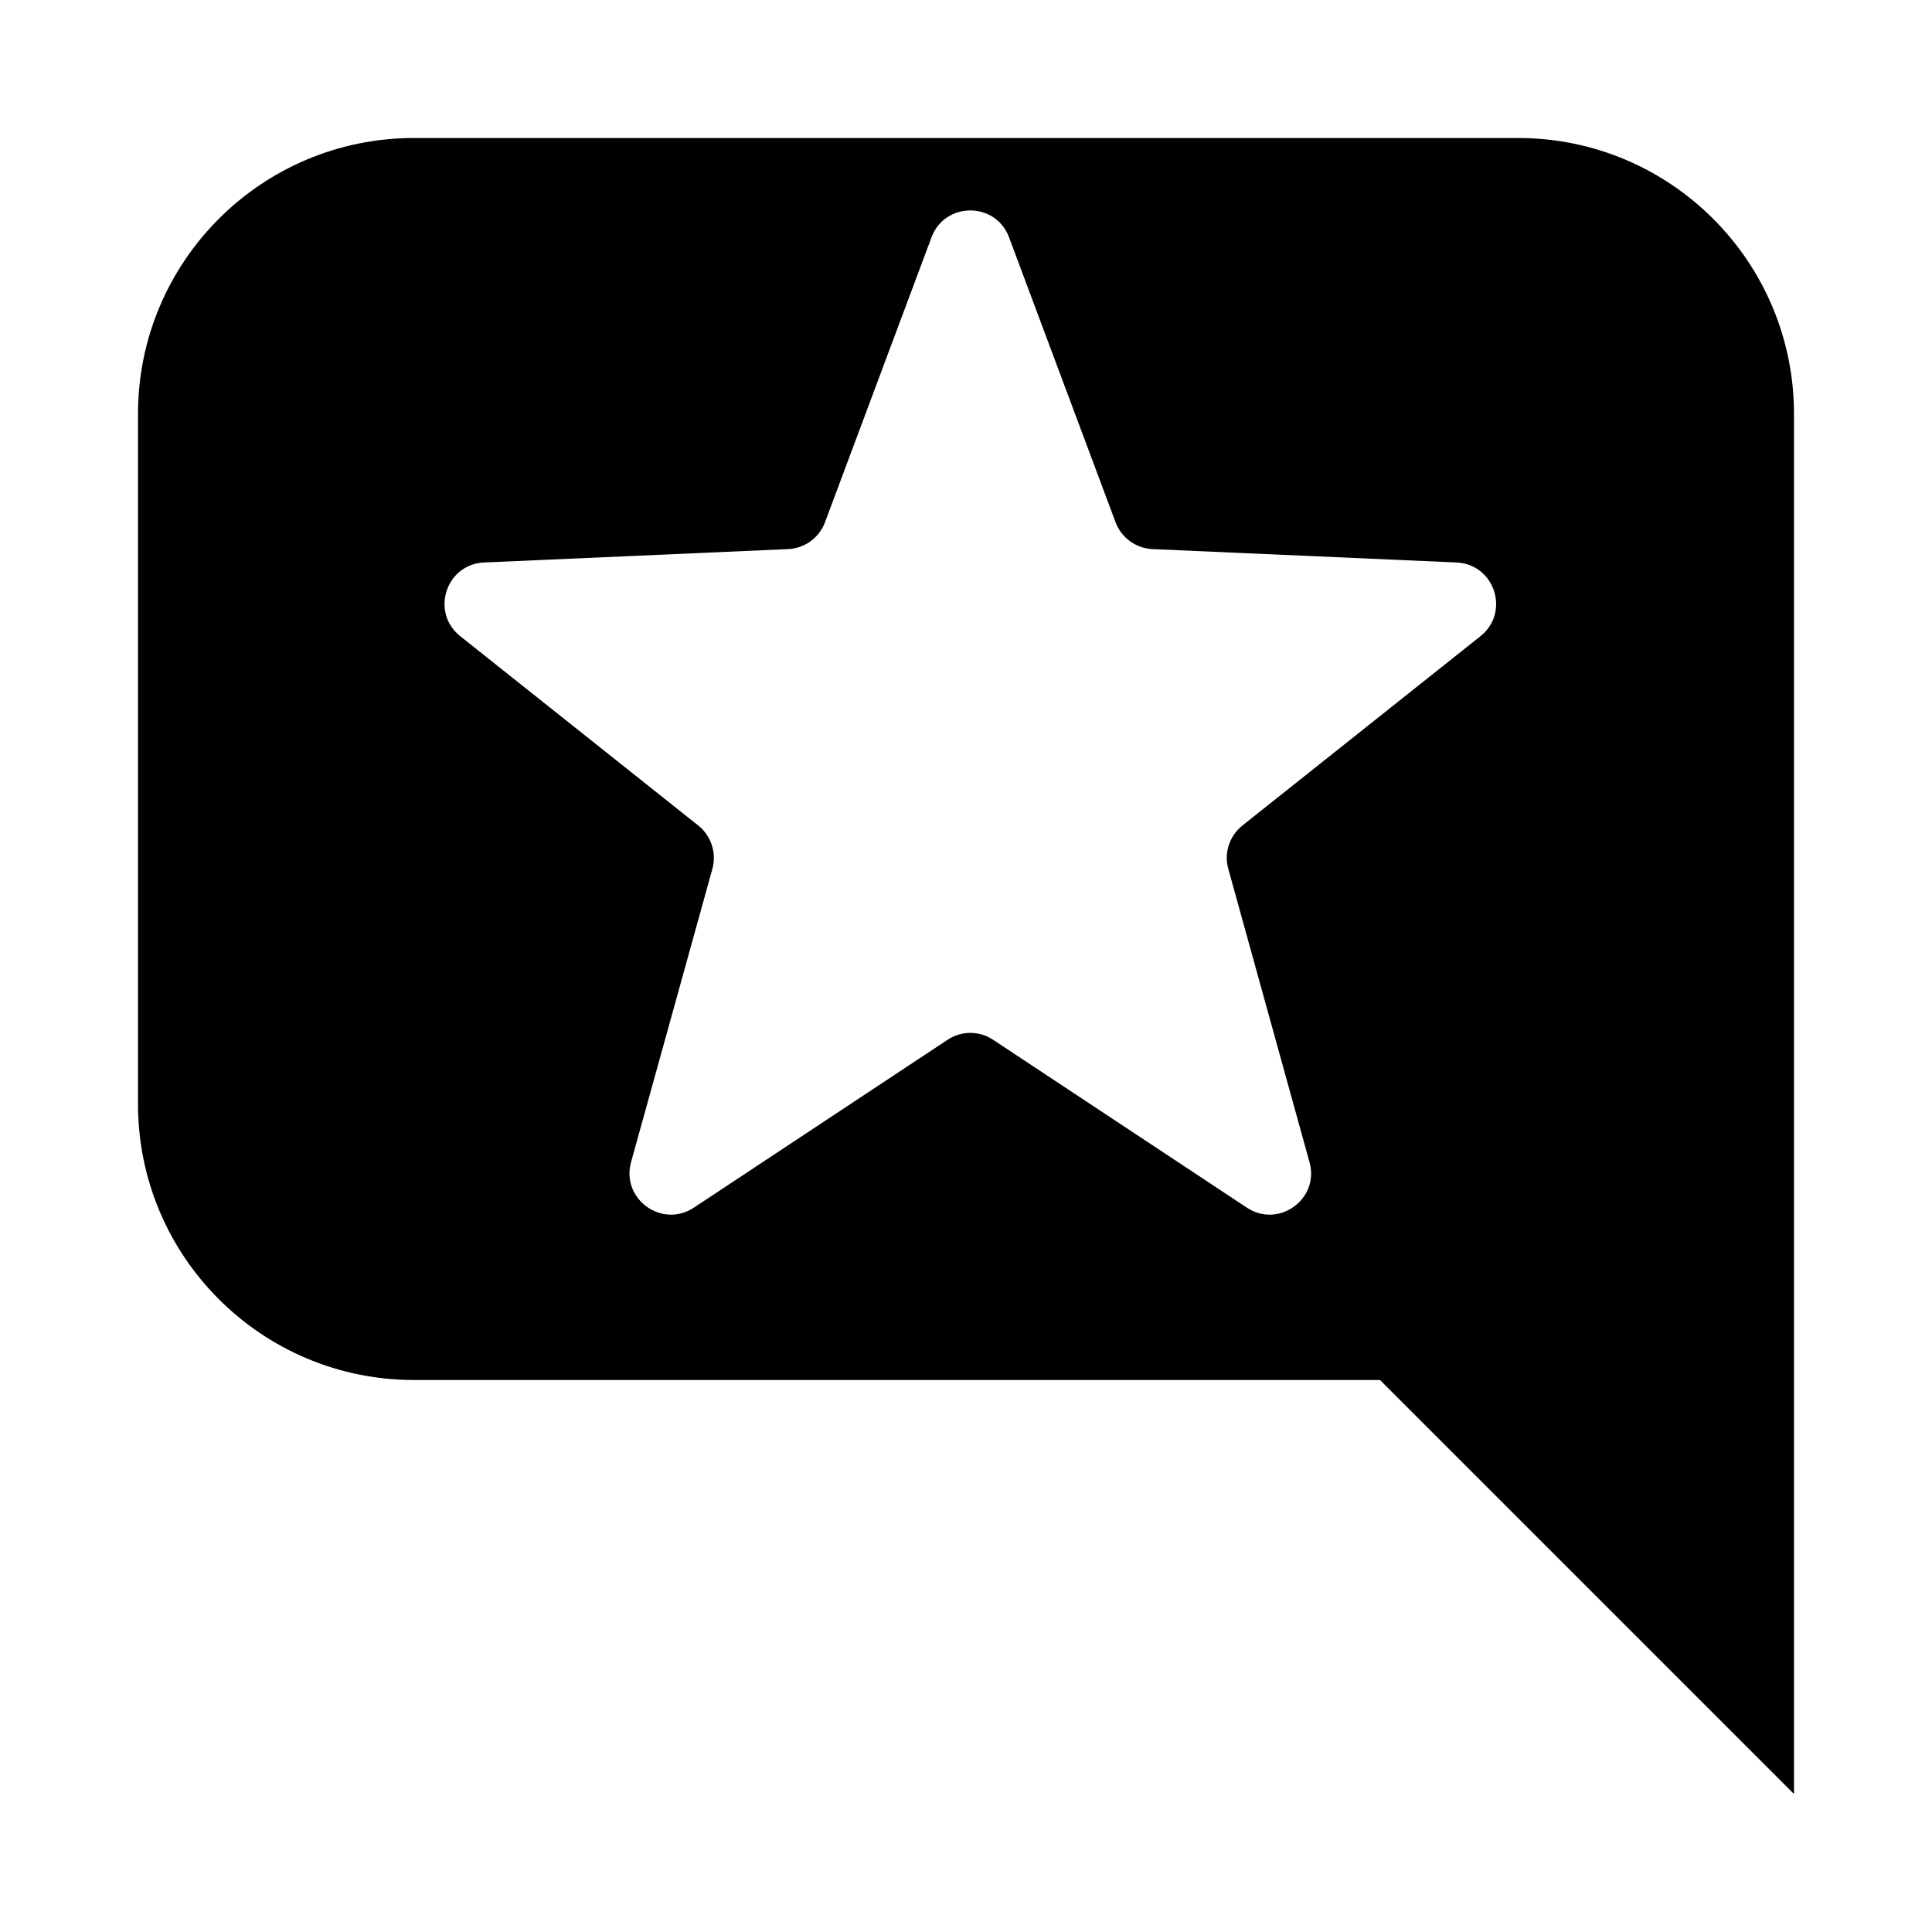
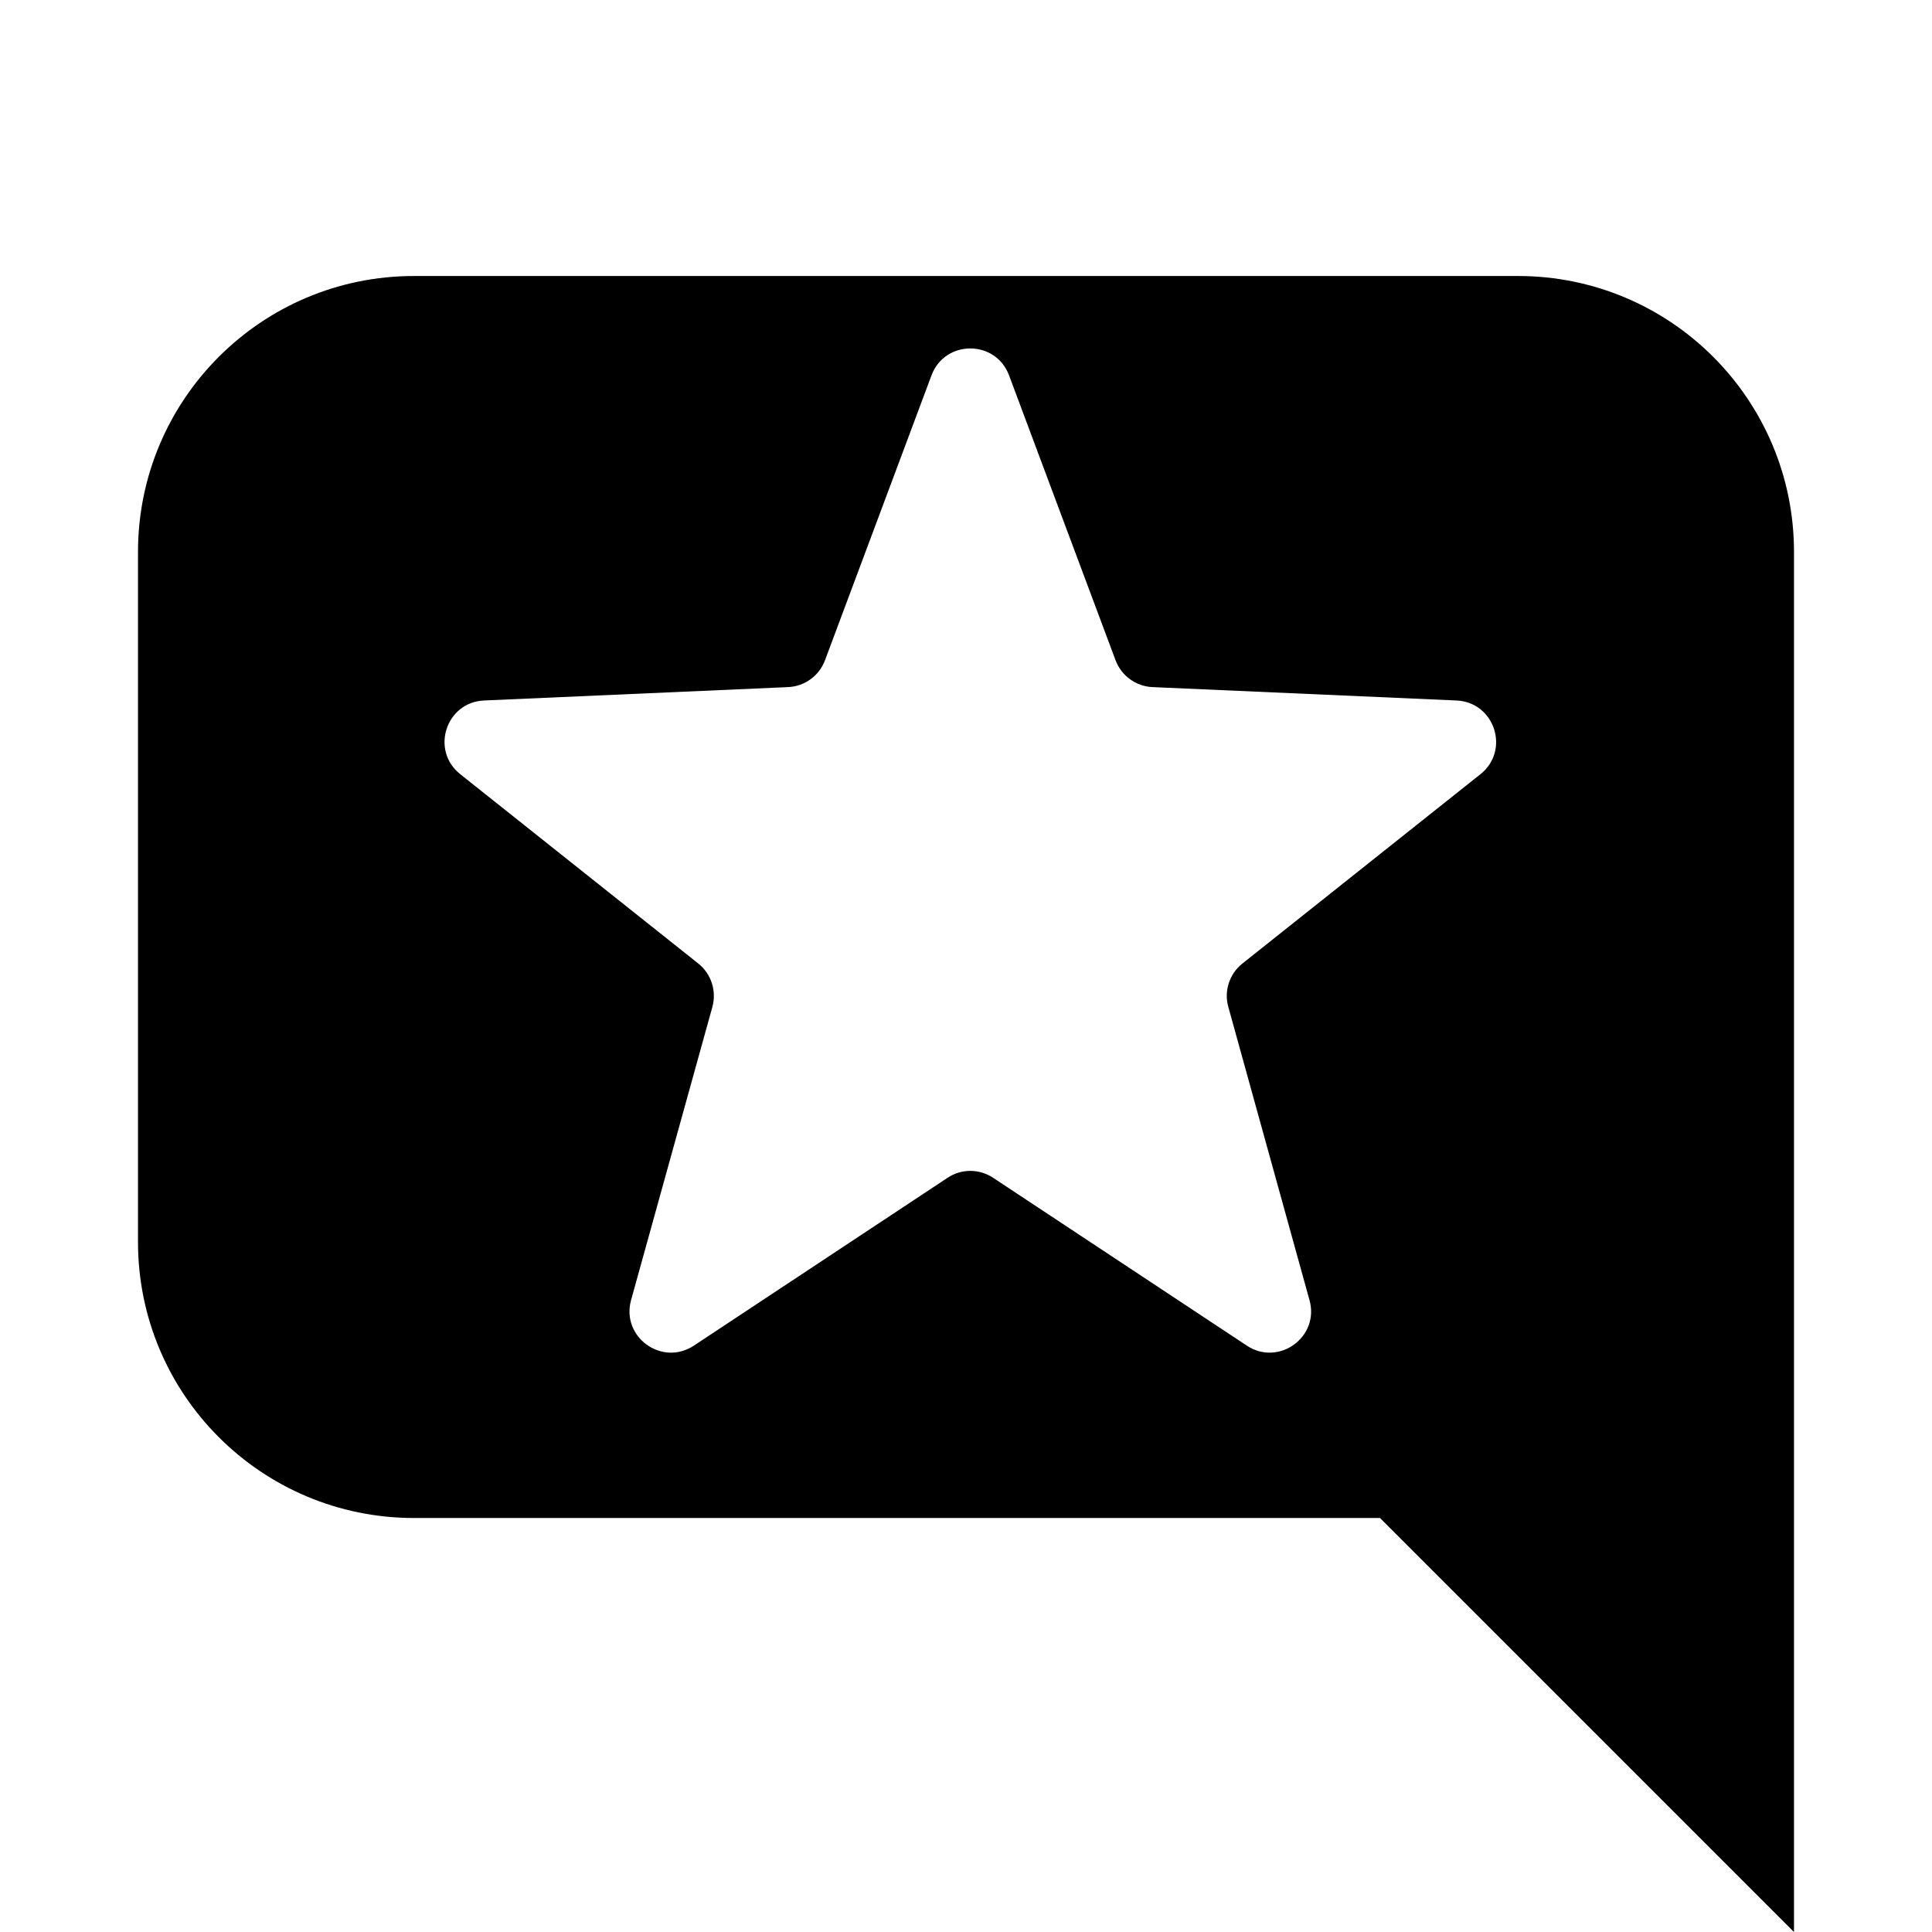
<svg xmlns="http://www.w3.org/2000/svg" width="14" height="14" viewBox="0 0 14 14" fill="none">
-   <path fill-rule="evenodd" clip-rule="evenodd" d="M13 13L10 10H3C1.895 10 1 9.105 1 8V3C1 1.895 1.895 1 3 1H11C12.105 1 13 1.895 13 3V13ZM7.312 1.72C7.215 1.46 6.847 1.46 6.75 1.72L5.978 3.785C5.936 3.897 5.831 3.974 5.71 3.979L3.508 4.076C3.231 4.088 3.118 4.437 3.335 4.61L5.06 5.982C5.154 6.057 5.194 6.181 5.162 6.297L4.573 8.421C4.499 8.688 4.796 8.904 5.028 8.751L6.866 7.535C6.966 7.468 7.096 7.468 7.197 7.535L9.035 8.751C9.266 8.904 9.564 8.688 9.489 8.421L8.901 6.297C8.868 6.181 8.909 6.057 9.003 5.982L10.728 4.61C10.945 4.437 10.831 4.088 10.554 4.076L8.352 3.979C8.232 3.974 8.126 3.897 8.084 3.785L7.312 1.72Z" fill="black" />
+   <path fill-rule="evenodd" clip-rule="evenodd" d="M13 14L10 11H3C1.895 11 1 10.105 1 9V4C1 2.895 1.895 2 3 2H11C12.105 2 13 2.895 13 4V14ZM7.312 2.72C7.215 2.46 6.847 2.46 6.75 2.72L5.978 4.785C5.936 4.897 5.831 4.974 5.71 4.979L3.508 5.076C3.231 5.088 3.118 5.437 3.335 5.61L5.06 6.982C5.154 7.057 5.194 7.181 5.162 7.297L4.573 9.421C4.499 9.688 4.796 9.904 5.028 9.751L6.866 8.535C6.966 8.468 7.096 8.468 7.197 8.535L9.035 9.751C9.266 9.904 9.564 9.688 9.489 9.421L8.901 7.297C8.868 7.181 8.909 7.057 9.003 6.982L10.728 5.61C10.945 5.437 10.831 5.088 10.554 5.076L8.352 4.979C8.232 4.974 8.126 4.897 8.084 4.785L7.312 2.72Z" fill="black" />
</svg>
